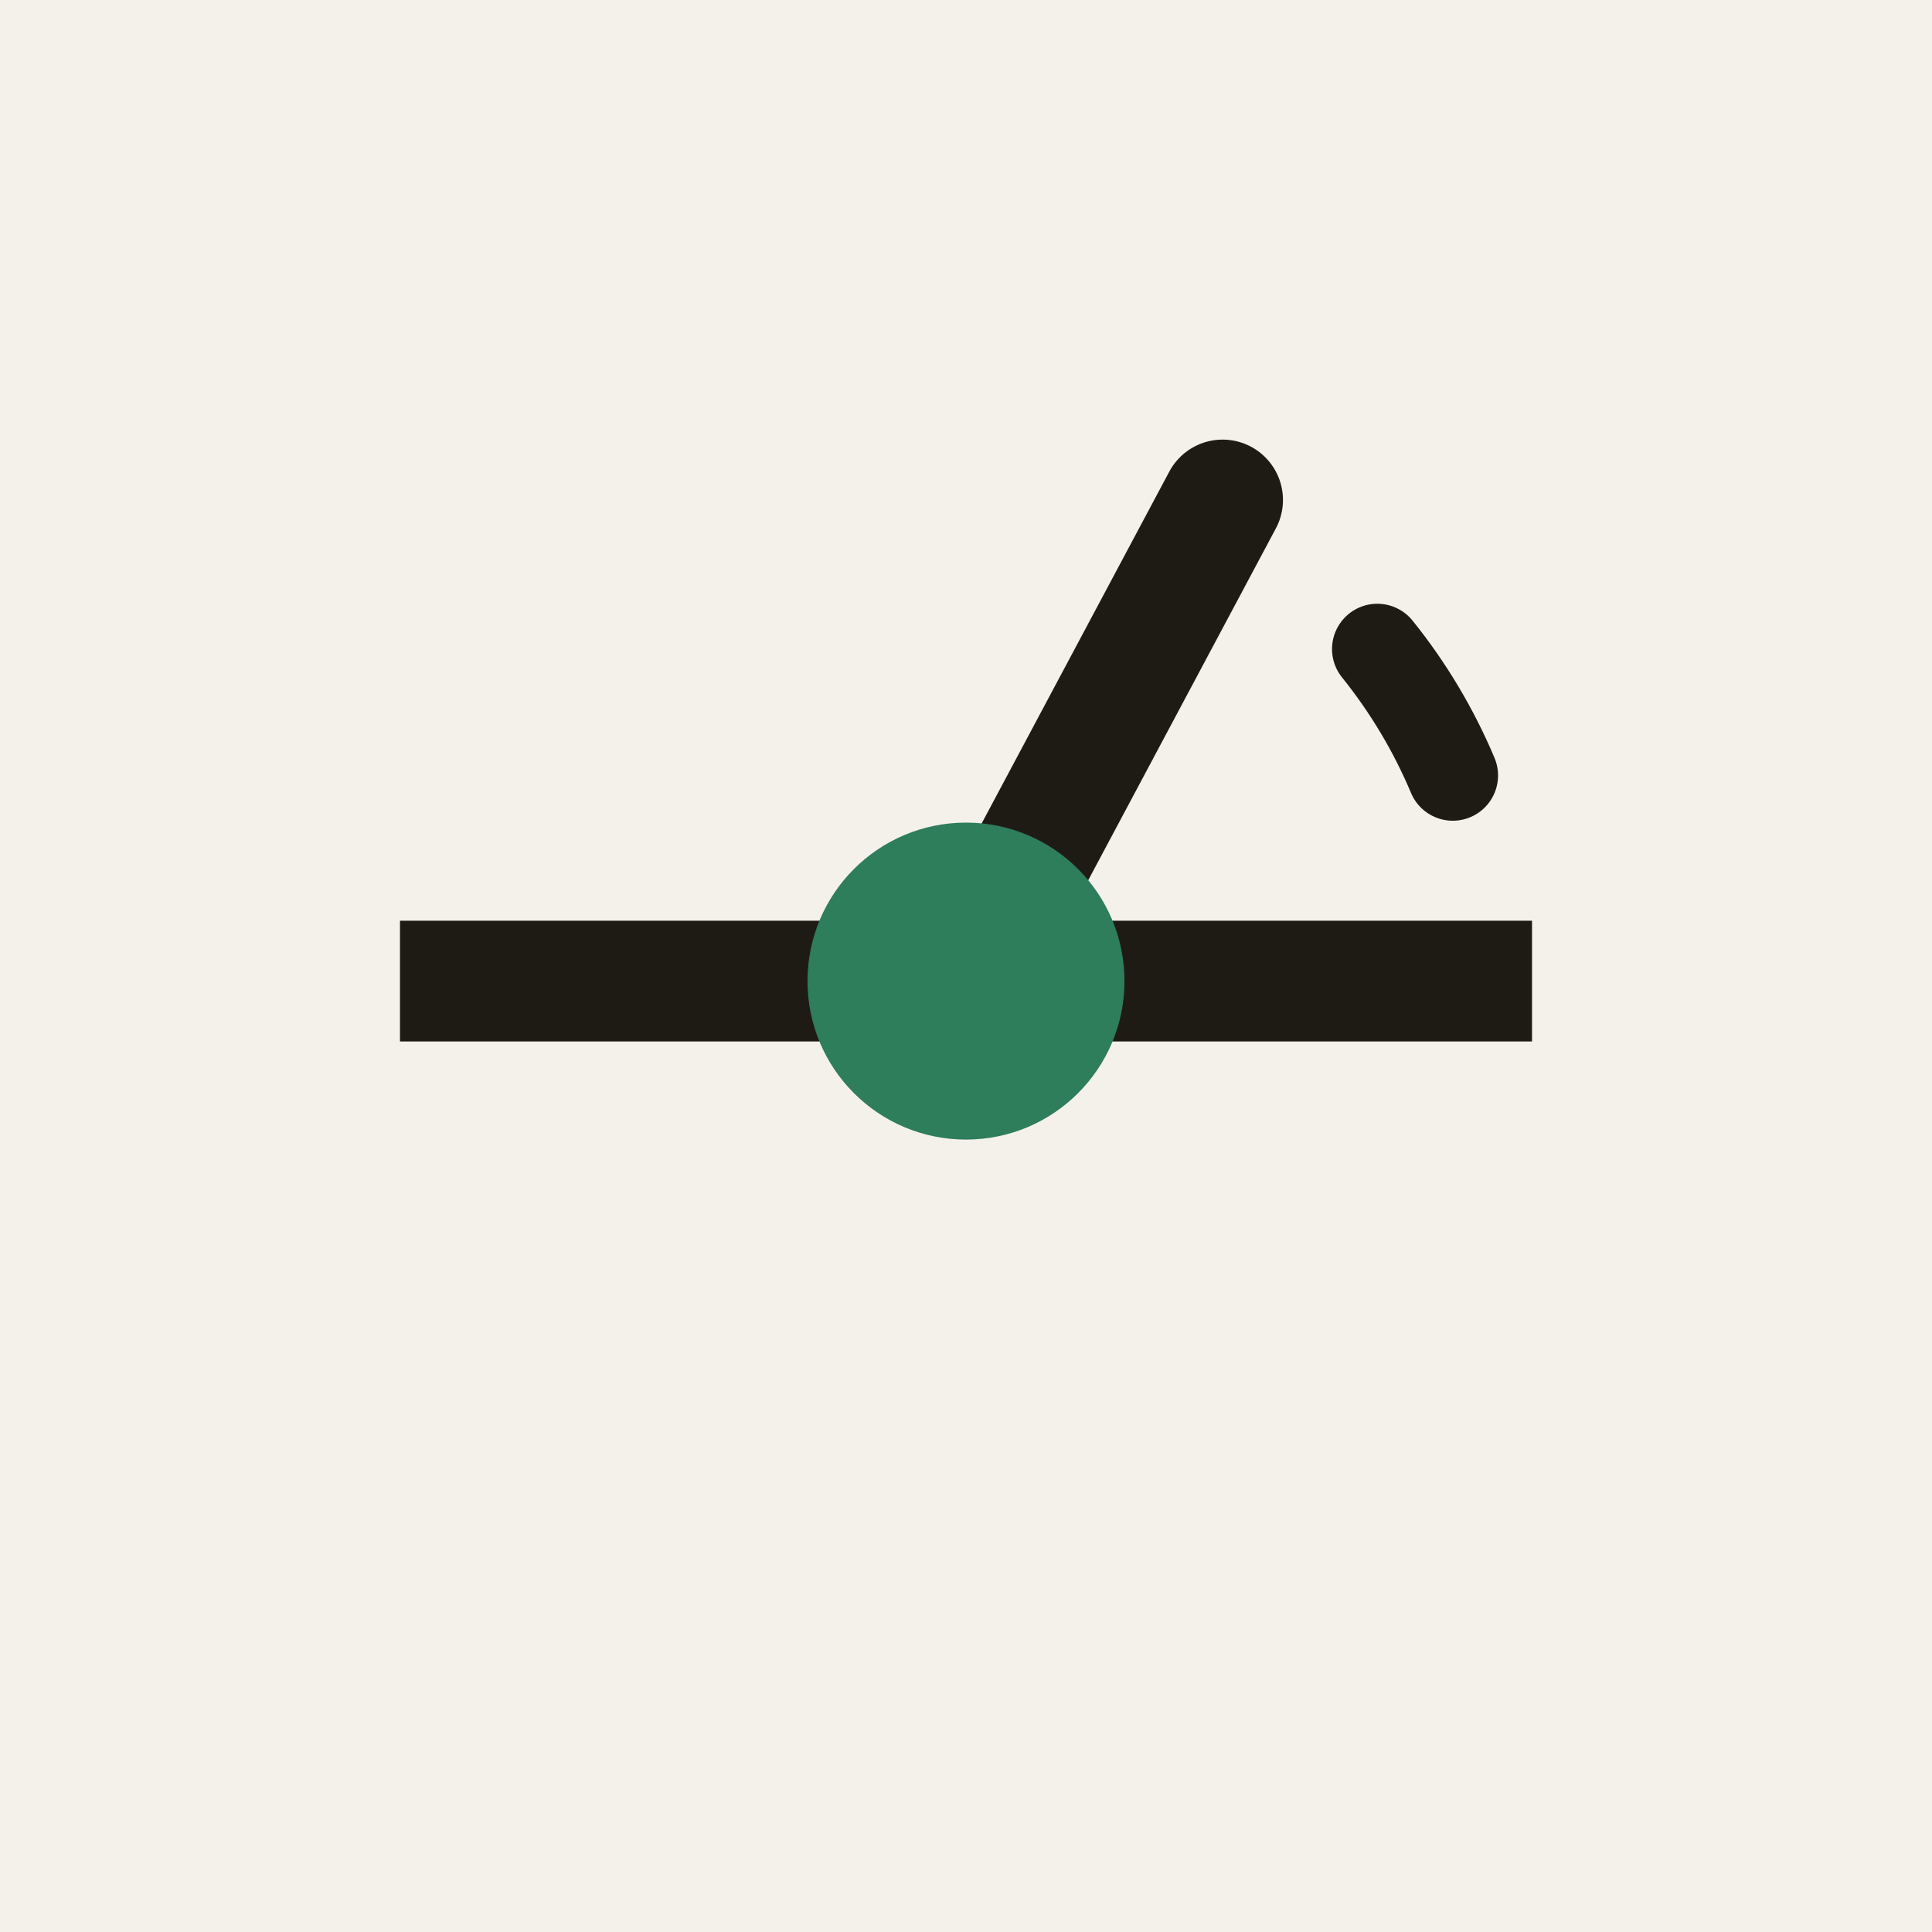
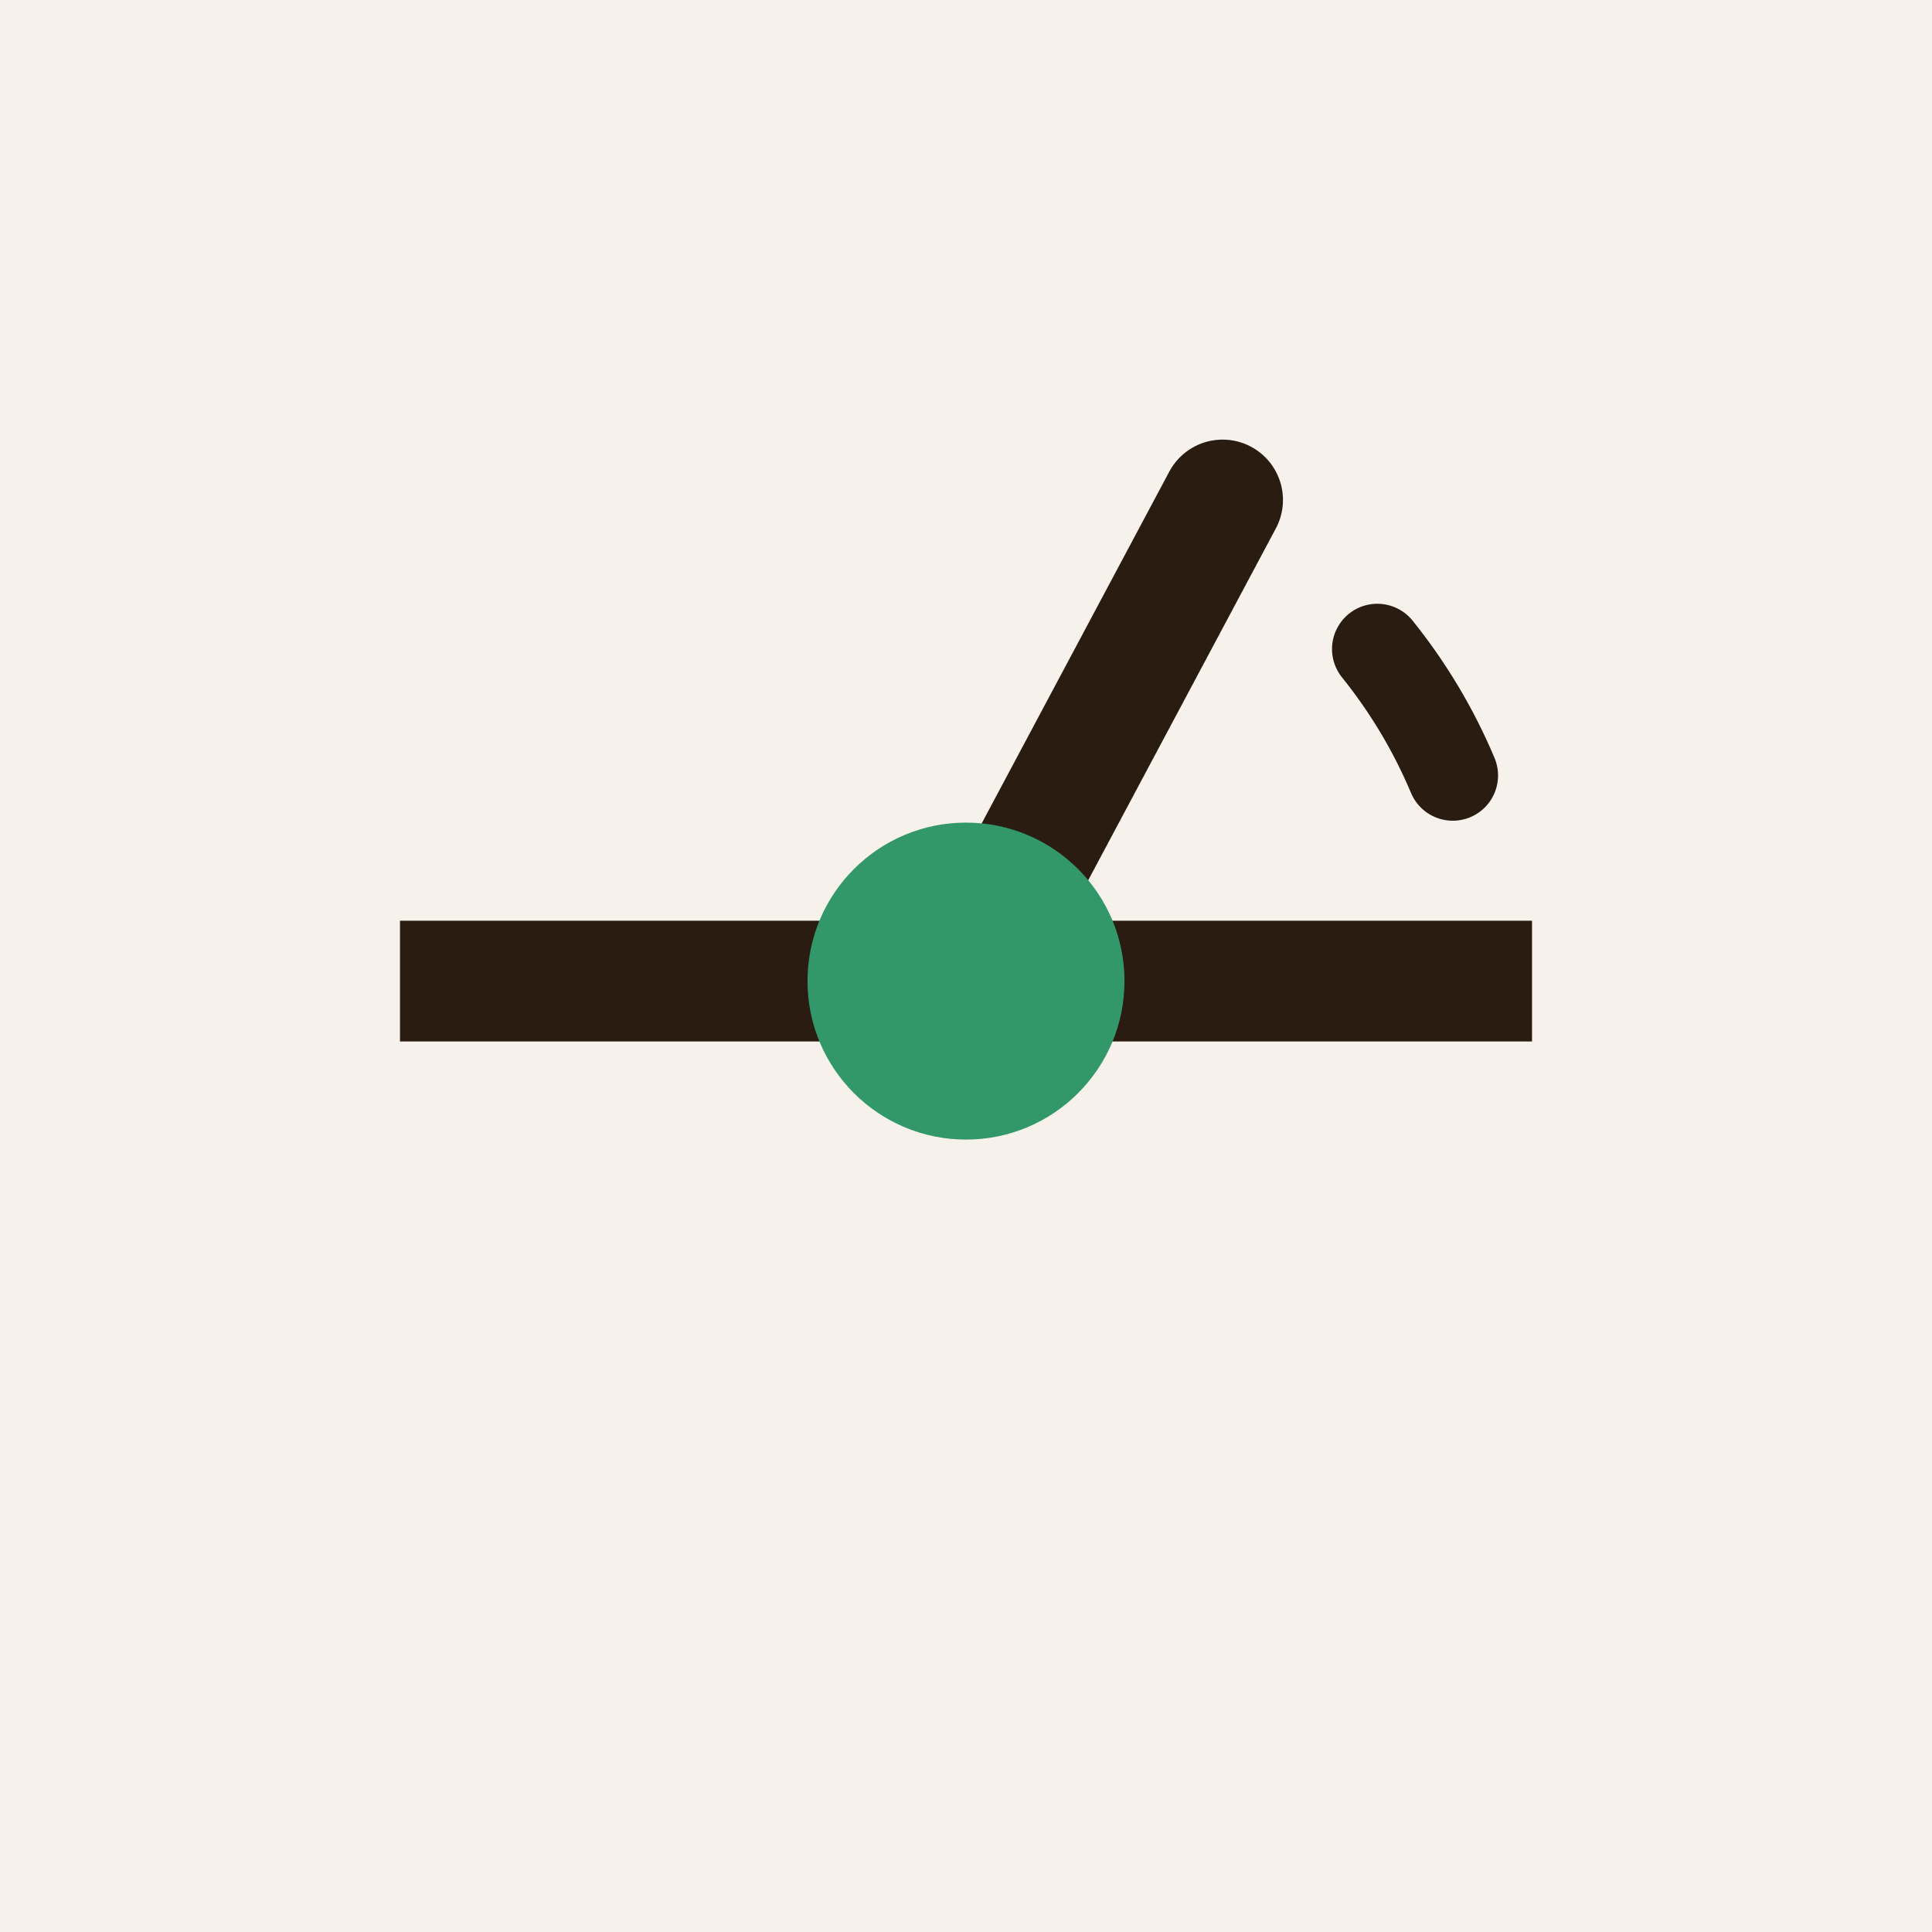
<svg xmlns="http://www.w3.org/2000/svg" width="1024" height="1024" viewBox="0 0 1024 1024">
-   <rect id="field" x="0" y="0" width="1024" height="1024" fill="#F4F1EA" />
+   <rect id="field" x="0" y="0" width="1024" height="1024" fill="#F7F1EB" />
  <g id="mark">
-     <line id="ground-rule" x1="212" y1="520" x2="812" y2="520" stroke="#1E1B15" stroke-width="64" stroke-linecap="butt" />
-     <line id="posture-line" x1="512" y1="520" x2="648" y2="265" stroke="#1E1B15" stroke-width="64" stroke-linecap="round" />
-     <path id="angle-arc" d="M 770,411 A 280,280 0 0 0 730,344" fill="none" stroke="#1E1B15" stroke-width="48" stroke-linecap="round" />
-     <circle id="landing-marker" cx="512" cy="520" r="84" fill="#2E7D5B" />
+     <line id="ground-rule" x1="212" y1="520" x2="812" y2="520" stroke="#2B1C12" stroke-width="64" stroke-linecap="butt" />
+     <line id="posture-line" x1="512" y1="520" x2="648" y2="265" stroke="#2B1C12" stroke-width="64" stroke-linecap="round" />
+     <path id="angle-arc" d="M 770,411 A 280,280 0 0 0 730,344" fill="none" stroke="#2B1C12" stroke-width="48" stroke-linecap="round" />
+     <circle id="landing-marker" cx="512" cy="520" r="84" fill="#339869" />
  </g>
</svg>
